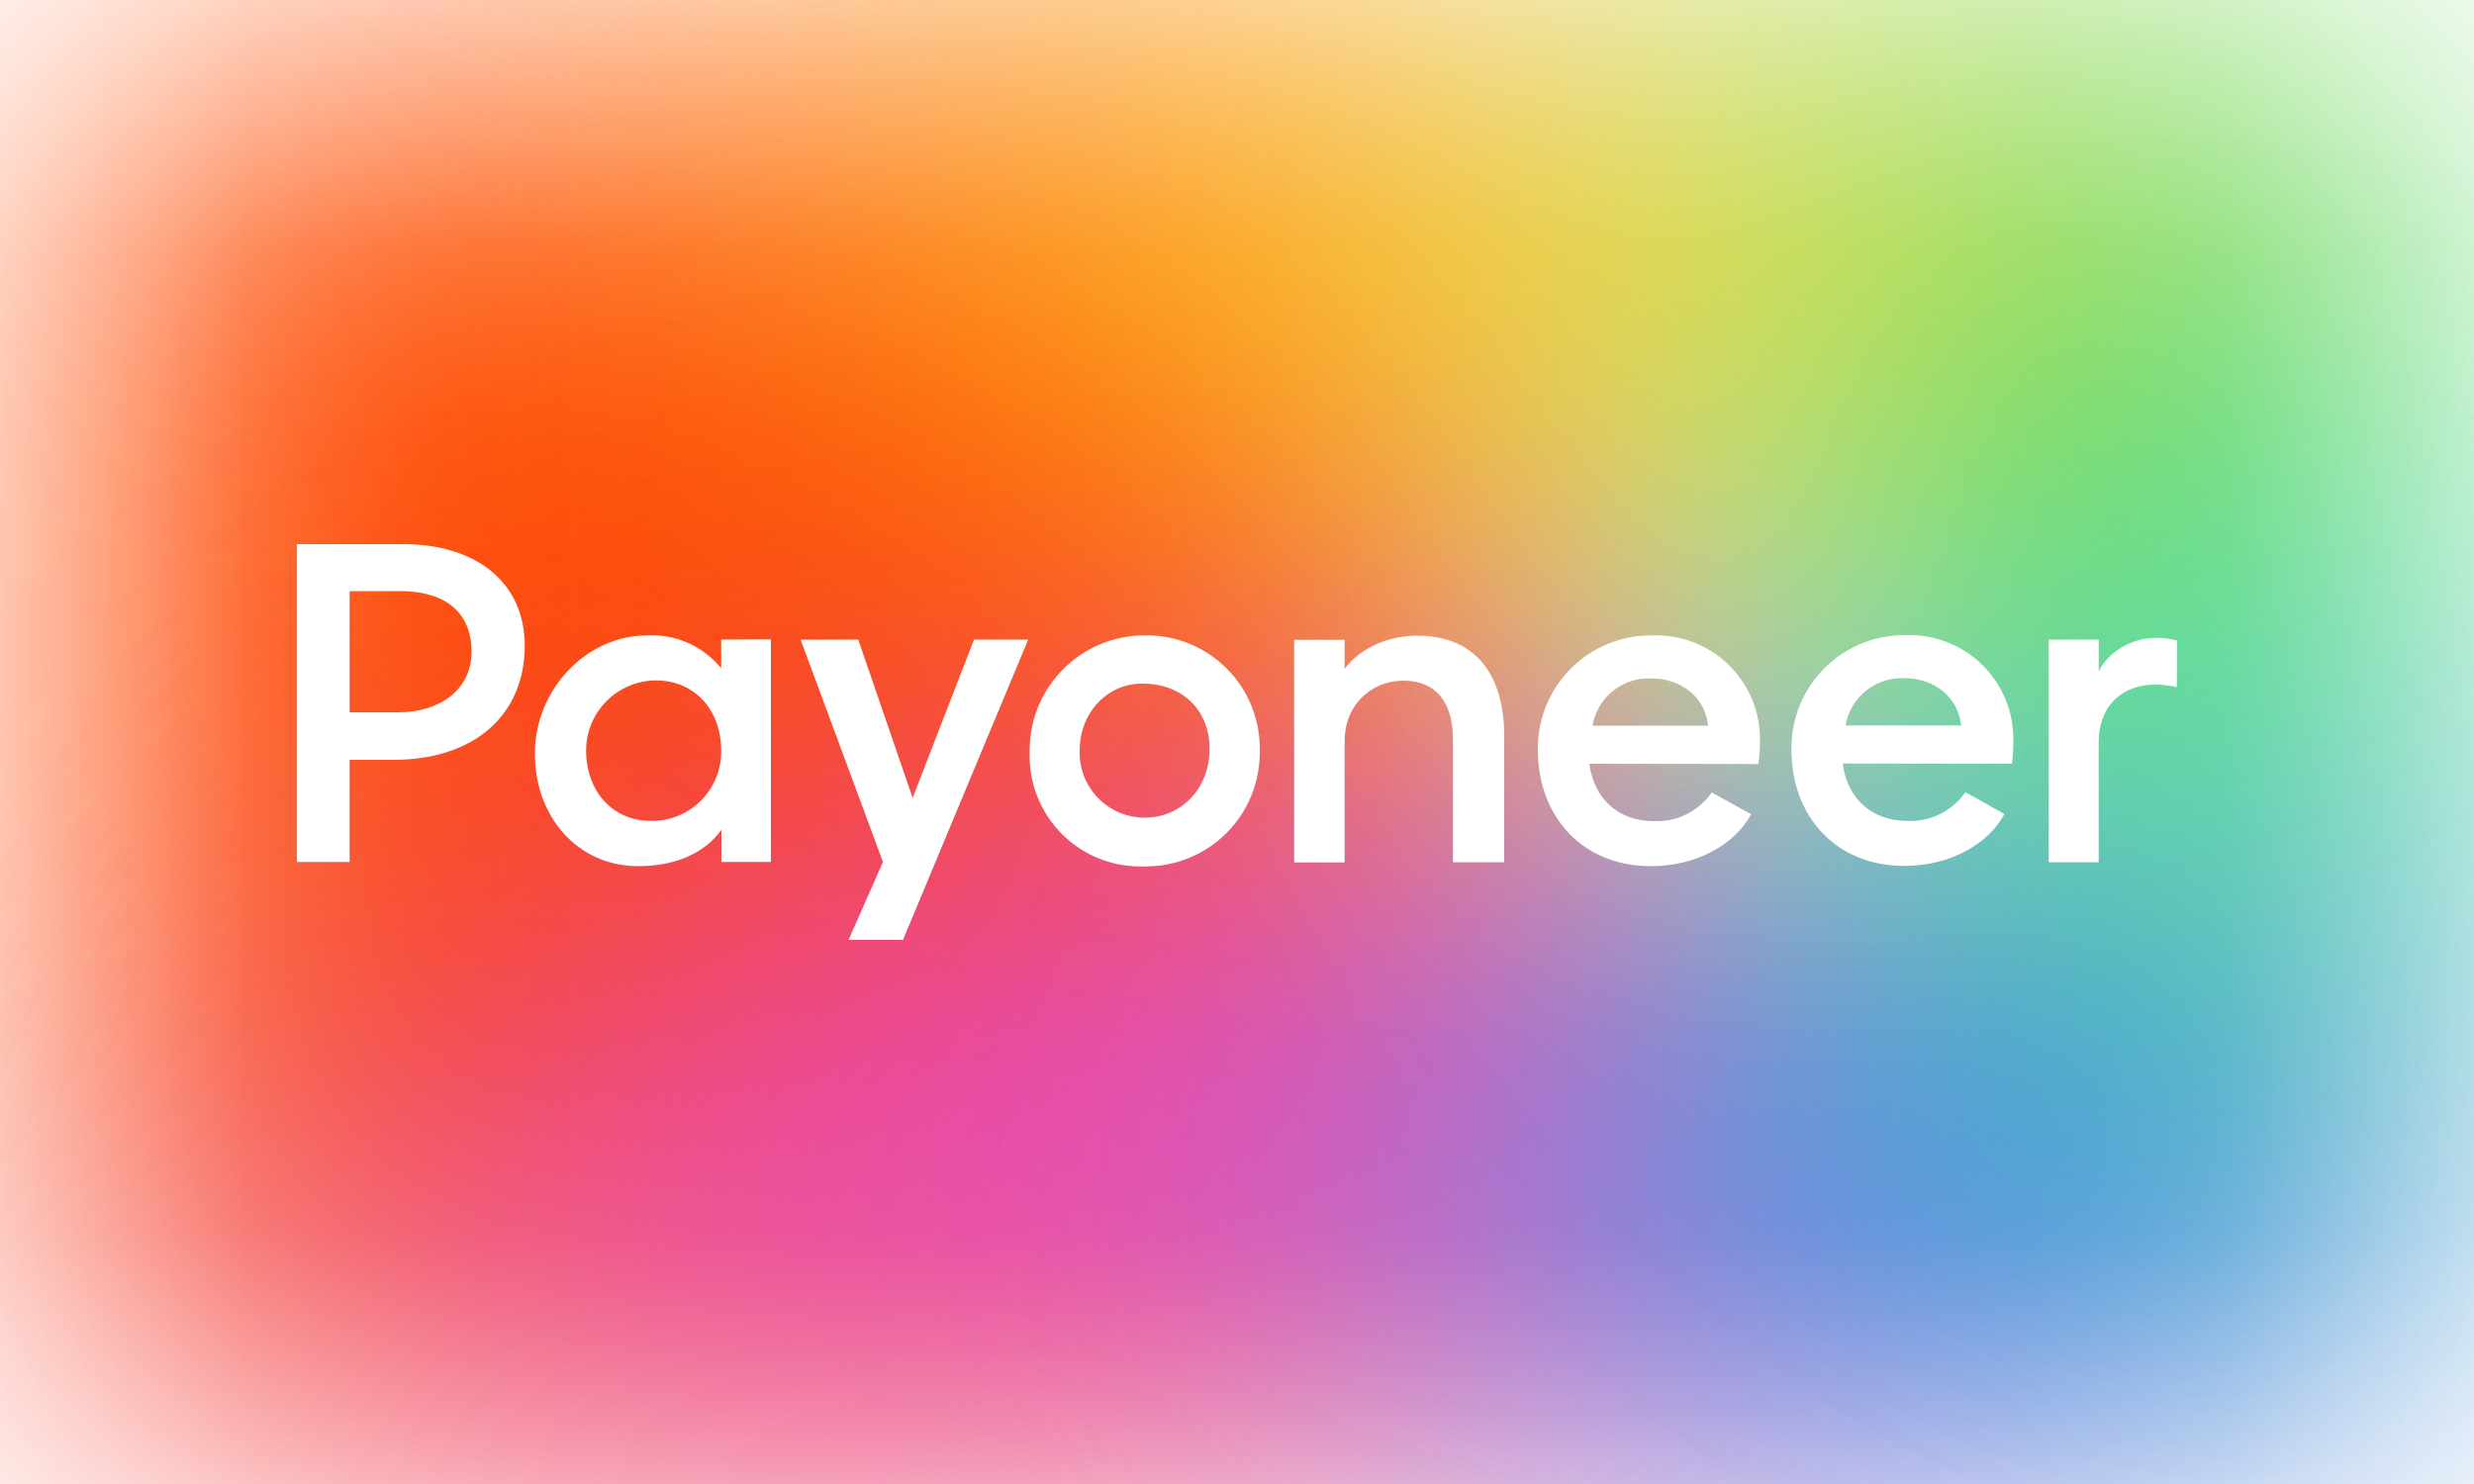
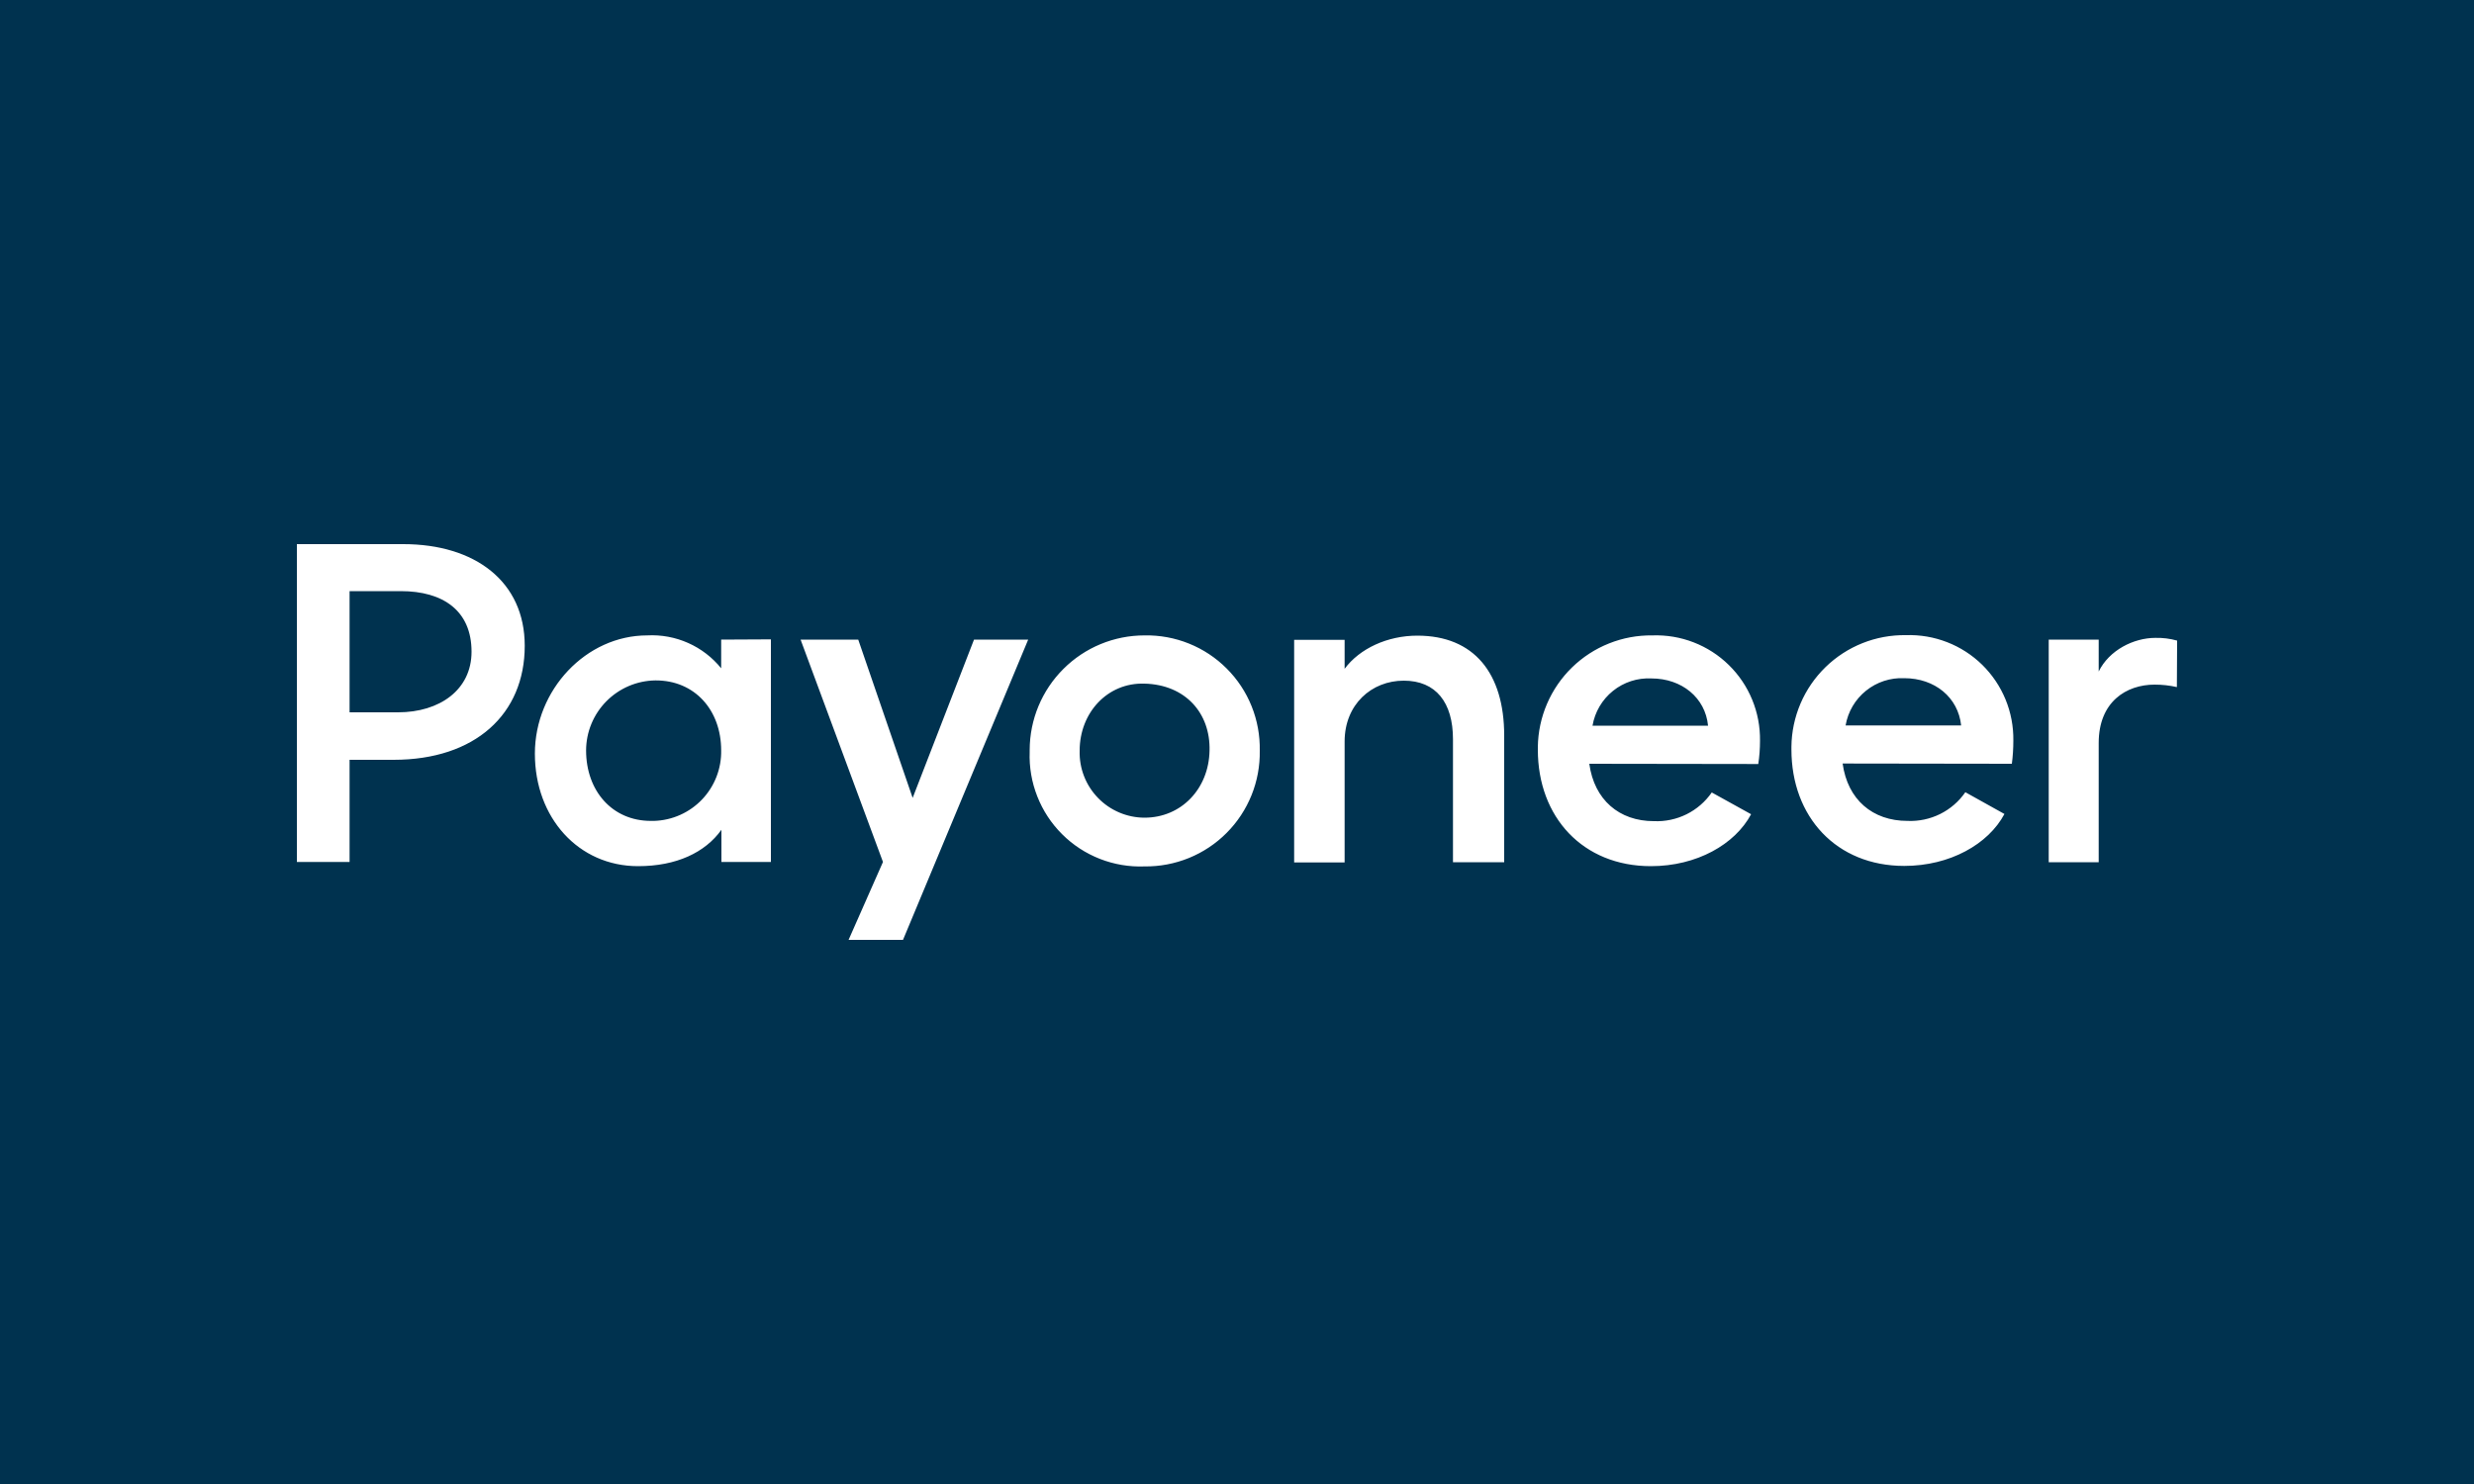
- <svg xmlns="http://www.w3.org/2000/svg" width="100" height="60" fill="none" viewBox="0 0 100 60">
-   <path fill="#fff" d="M0 0h100v60H0z" />
-   <g clip-path="url(#tabler-payments-payoneer-a)">
-     <path fill="#fff" d="M0 0h100v60H0z" />
-     <g filter="url(#tabler-payments-payoneer-b)">
-       <path fill="#FE4800" d="M-11.45-40.3a73.16 68.14 0 1 0 0 136.28 73.16 68.14 0 1 0 0-136.28" />
-     </g>
-     <g filter="url(#tabler-payments-payoneer-c)">
-       <path fill="#E248CF" d="M49.32 32.69a43.55 40.56 0 1 0 0 81.11 43.55 40.56 0 1 0 0-81.11" />
-     </g>
-     <g filter="url(#tabler-payments-payoneer-d)">
-       <path fill="#2490E1" d="M94.4 29.66a36.73 34.2 0 1 0 0 68.4 36.73 34.2 0 1 0 0-68.4" />
-     </g>
-     <g filter="url(#tabler-payments-payoneer-e)">
-       <path fill="#2CD87B" d="M114.99-40.12a47.03 43.8 0 1 0 0 87.6 47.03 43.8 0 1 0 0-87.6" />
-     </g>
-     <g filter="url(#tabler-payments-payoneer-f)">
-       <path fill="#FBD600" d="M61.64-67.16a45.29 42.18 0 1 0 0 84.36 45.29 42.18 0 1 0 0-84.36" />
-     </g>
-   </g>
-   <path fill="#fff" d="M14.13 34.85v-4.13h1.78c3.3 0 5.3-1.85 5.3-4.61 0-2.6-2.01-4.11-4.91-4.11H12v12.85zM16.2 23.9c1.71 0 2.86.79 2.86 2.45 0 1.54-1.29 2.45-2.97 2.45h-1.96v-4.9zm34.72 6.45a4.57 4.57 0 0 0-4.66-4.66 4.64 4.64 0 0 0-4.64 4.63v.08a4.47 4.47 0 0 0 4.64 4.63 4.6 4.6 0 0 0 4.66-4.68m-7.28 0c0-1.54 1.13-2.76 2.62-2.71 1.65.04 2.67 1.19 2.63 2.71-.03 1.54-1.14 2.71-2.63 2.71a2.63 2.63 0 0 1-2.62-2.7m27.43.53q.07-.46.07-.94a4.2 4.2 0 0 0-4.35-4.26 4.57 4.57 0 0 0-4.63 4.51v.11c0 2.73 1.82 4.71 4.57 4.71 1.85 0 3.4-.88 4.05-2.1l-1.59-.88a2.7 2.7 0 0 1-2.34 1.16c-1.4 0-2.41-.86-2.61-2.32zm-6.7-1.55a2.3 2.3 0 0 1 2.38-1.91c1.23 0 2.18.78 2.29 1.91zm-25-3.48-2.48 6.4-2.2-6.4h-2.33l3.33 8.99L34.3 38h2.2l5.06-12.14zM88 25.9a3 3 0 0 0-.88-.11c-.88 0-1.87.5-2.29 1.36v-1.29h-2.02v9h2.02v-4.82c0-1.67 1.12-2.36 2.26-2.36q.46 0 .9.1zm-6.68 4.98q.06-.46.06-.94a4.2 4.2 0 0 0-4.34-4.26 4.56 4.56 0 0 0-4.63 4.51v.11c0 2.73 1.82 4.71 4.56 4.71 1.85 0 3.4-.88 4.05-2.1l-1.58-.88a2.7 2.7 0 0 1-2.34 1.16c-1.41 0-2.42-.86-2.62-2.32zm-6.72-1.55a2.3 2.3 0 0 1 2.37-1.91c1.24 0 2.18.78 2.3 1.91zm-45.45 1a2.8 2.8 0 0 1-2.72 2.86h-.12c-1.57 0-2.62-1.22-2.62-2.85a2.84 2.84 0 0 1 2.8-2.83c1.59-.01 2.66 1.2 2.66 2.83m31.65-.6c0-2.52-1.22-4.04-3.51-4.04-1.21 0-2.33.52-2.94 1.34v-1.17h-2.04v9h2.04v-4.89c0-1.5 1.09-2.46 2.39-2.46s1.99.88 1.99 2.37v4.97h2.07zm-31.65-3.88v1.16a3.6 3.6 0 0 0-2.99-1.33c-2.47 0-4.54 2.2-4.54 4.78 0 2.6 1.77 4.55 4.17 4.55 1.55 0 2.71-.55 3.37-1.47v1.3h2v-9z" />
-   <defs>
-     <filter id="tabler-payments-payoneer-b" width="216" height="205.95" x="-119.45" y="-75.14" color-interpolation-filters="sRGB" filterUnits="userSpaceOnUse">
-       <feFlood flood-opacity="0" result="BackgroundImageFix" />
-       <feBlend in="SourceGraphic" in2="BackgroundImageFix" mode="normal" result="shape" />
-       <feGaussianBlur result="effect1_foregroundBlur_1_4221" stdDeviation="17.42" />
-     </filter>
-     <filter id="tabler-payments-payoneer-c" width="156.77" height="150.79" x="-29.07" y="-2.15" color-interpolation-filters="sRGB" filterUnits="userSpaceOnUse">
-       <feFlood flood-opacity="0" result="BackgroundImageFix" />
-       <feBlend in="SourceGraphic" in2="BackgroundImageFix" mode="normal" result="shape" />
-       <feGaussianBlur result="effect1_foregroundBlur_1_4221" stdDeviation="17.42" />
-     </filter>
-     <filter id="tabler-payments-payoneer-d" width="143.13" height="138.09" x="22.83" y="-5.18" color-interpolation-filters="sRGB" filterUnits="userSpaceOnUse">
-       <feFlood flood-opacity="0" result="BackgroundImageFix" />
-       <feBlend in="SourceGraphic" in2="BackgroundImageFix" mode="normal" result="shape" />
-       <feGaussianBlur result="effect1_foregroundBlur_1_4221" stdDeviation="17.42" />
-     </filter>
-     <filter id="tabler-payments-payoneer-e" width="163.74" height="157.28" x="33.12" y="-74.96" color-interpolation-filters="sRGB" filterUnits="userSpaceOnUse">
-       <feFlood flood-opacity="0" result="BackgroundImageFix" />
-       <feBlend in="SourceGraphic" in2="BackgroundImageFix" mode="normal" result="shape" />
-       <feGaussianBlur result="effect1_foregroundBlur_1_4221" stdDeviation="17.42" />
-     </filter>
-     <filter id="tabler-payments-payoneer-f" width="160.26" height="154.04" x="-18.49" y="-102" color-interpolation-filters="sRGB" filterUnits="userSpaceOnUse">
-       <feFlood flood-opacity="0" result="BackgroundImageFix" />
-       <feBlend in="SourceGraphic" in2="BackgroundImageFix" mode="normal" result="shape" />
-       <feGaussianBlur result="effect1_foregroundBlur_1_4221" stdDeviation="17.42" />
-     </filter>
-     <clipPath id="tabler-payments-payoneer-a">
-       <path fill="#fff" d="M0 0h100v60H0z" />
-     </clipPath>
-   </defs>
+ <svg xmlns="http://www.w3.org/2000/svg" width="100" height="60" viewBox="0 0 100 60" fill="none">
+   <rect width="100" height="60" fill="#00324F" />
+   <path d="M14.13 34.85V30.72H15.91C19.21 30.72 21.21 28.87 21.21 26.11C21.21 23.51 19.2 22 16.3 22H12V34.85H14.13ZM16.2 23.9C17.91 23.9 19.06 24.69 19.06 26.35C19.06 27.89 17.77 28.8 16.09 28.8H14.13V23.9H16.2ZM50.92 30.35C50.932 29.735 50.82 29.123 50.59 28.552C50.36 27.981 50.018 27.463 49.582 27.028C49.147 26.592 48.629 26.25 48.058 26.02C47.487 25.79 46.875 25.678 46.26 25.69C45.031 25.69 43.852 26.177 42.983 27.046C42.113 27.913 41.623 29.091 41.62 30.32V30.4C41.597 31.015 41.702 31.628 41.928 32.2C42.153 32.773 42.494 33.293 42.93 33.727C43.365 34.162 43.886 34.502 44.459 34.726C45.032 34.95 45.645 35.054 46.26 35.03C46.876 35.038 47.487 34.922 48.057 34.69C48.628 34.457 49.146 34.113 49.58 33.676C50.015 33.24 50.358 32.72 50.588 32.149C50.818 31.578 50.931 30.966 50.92 30.35ZM43.64 30.35C43.64 28.81 44.77 27.59 46.26 27.64C47.91 27.68 48.93 28.83 48.89 30.35C48.86 31.89 47.75 33.06 46.26 33.06C45.91 33.059 45.563 32.987 45.24 32.85C44.918 32.713 44.626 32.513 44.382 32.261C44.138 32.01 43.946 31.712 43.819 31.386C43.691 31.059 43.631 30.71 43.64 30.36M71.07 30.89C71.117 30.583 71.14 30.27 71.14 29.95C71.148 29.381 71.041 28.815 70.824 28.289C70.608 27.762 70.286 27.285 69.879 26.887C69.472 26.488 68.989 26.177 68.457 25.971C67.927 25.765 67.359 25.67 66.79 25.69C66.19 25.682 65.594 25.792 65.037 26.015C64.479 26.237 63.971 26.567 63.541 26.986C63.111 27.405 62.768 27.904 62.531 28.456C62.294 29.007 62.168 29.6 62.16 30.2V30.31C62.16 33.04 63.98 35.02 66.73 35.02C68.58 35.02 70.13 34.14 70.78 32.92L69.19 32.04C68.93 32.416 68.579 32.719 68.17 32.922C67.76 33.125 67.306 33.22 66.85 33.2C65.45 33.2 64.44 32.34 64.24 30.88L71.07 30.89ZM64.37 29.34C64.465 28.786 64.759 28.285 65.198 27.933C65.636 27.581 66.188 27.402 66.75 27.43C67.98 27.43 68.93 28.21 69.04 29.34H64.37ZM39.37 25.86L36.89 32.26L34.69 25.86H32.36L35.69 34.85L34.3 38H36.5L41.56 25.86H39.37ZM88 25.9C87.714 25.82 87.417 25.783 87.12 25.79C86.24 25.79 85.25 26.29 84.83 27.15V25.86H82.81V34.86H84.83V30.04C84.83 28.37 85.95 27.68 87.09 27.68C87.397 27.68 87.697 27.713 87.99 27.78L88 25.9ZM81.32 30.88C81.36 30.573 81.38 30.26 81.38 29.94C81.388 29.371 81.281 28.807 81.065 28.281C80.849 27.755 80.528 27.279 80.123 26.88C79.717 26.482 79.234 26.17 78.704 25.964C78.175 25.758 77.608 25.661 77.04 25.68C76.439 25.671 75.843 25.78 75.285 26.002C74.727 26.224 74.218 26.554 73.788 26.973C73.358 27.392 73.014 27.892 72.778 28.444C72.542 28.996 72.416 29.59 72.41 30.19V30.3C72.41 33.03 74.23 35.01 76.97 35.01C78.82 35.01 80.37 34.13 81.02 32.91L79.44 32.03C79.18 32.406 78.829 32.709 78.42 32.912C78.01 33.115 77.556 33.21 77.1 33.19C75.69 33.19 74.68 32.33 74.48 30.87L81.32 30.88ZM74.6 29.33C74.695 28.777 74.987 28.279 75.424 27.927C75.86 27.575 76.41 27.395 76.97 27.42C78.21 27.42 79.15 28.2 79.27 29.33H74.6ZM29.15 30.33C29.166 31.069 28.889 31.785 28.38 32.321C27.87 32.857 27.169 33.169 26.43 33.19H26.31C24.74 33.19 23.69 31.97 23.69 30.34C23.692 29.595 23.987 28.882 24.511 28.352C25.035 27.823 25.745 27.52 26.49 27.51C28.08 27.5 29.15 28.71 29.15 30.34M60.8 29.74C60.8 27.22 59.58 25.7 57.29 25.7C56.08 25.7 54.96 26.22 54.35 27.04V25.87H52.31V34.87H54.35V29.98C54.35 28.48 55.44 27.52 56.74 27.52C58.04 27.52 58.73 28.4 58.73 29.89V34.86H60.8V29.74ZM29.15 25.86V27.02C28.792 26.578 28.335 26.227 27.815 25.996C27.295 25.764 26.728 25.66 26.16 25.69C23.69 25.69 21.62 27.89 21.62 30.47C21.62 33.07 23.39 35.02 25.79 35.02C27.34 35.02 28.5 34.47 29.16 33.55V34.85H31.16V25.85L29.15 25.86Z" fill="white" />
</svg>
